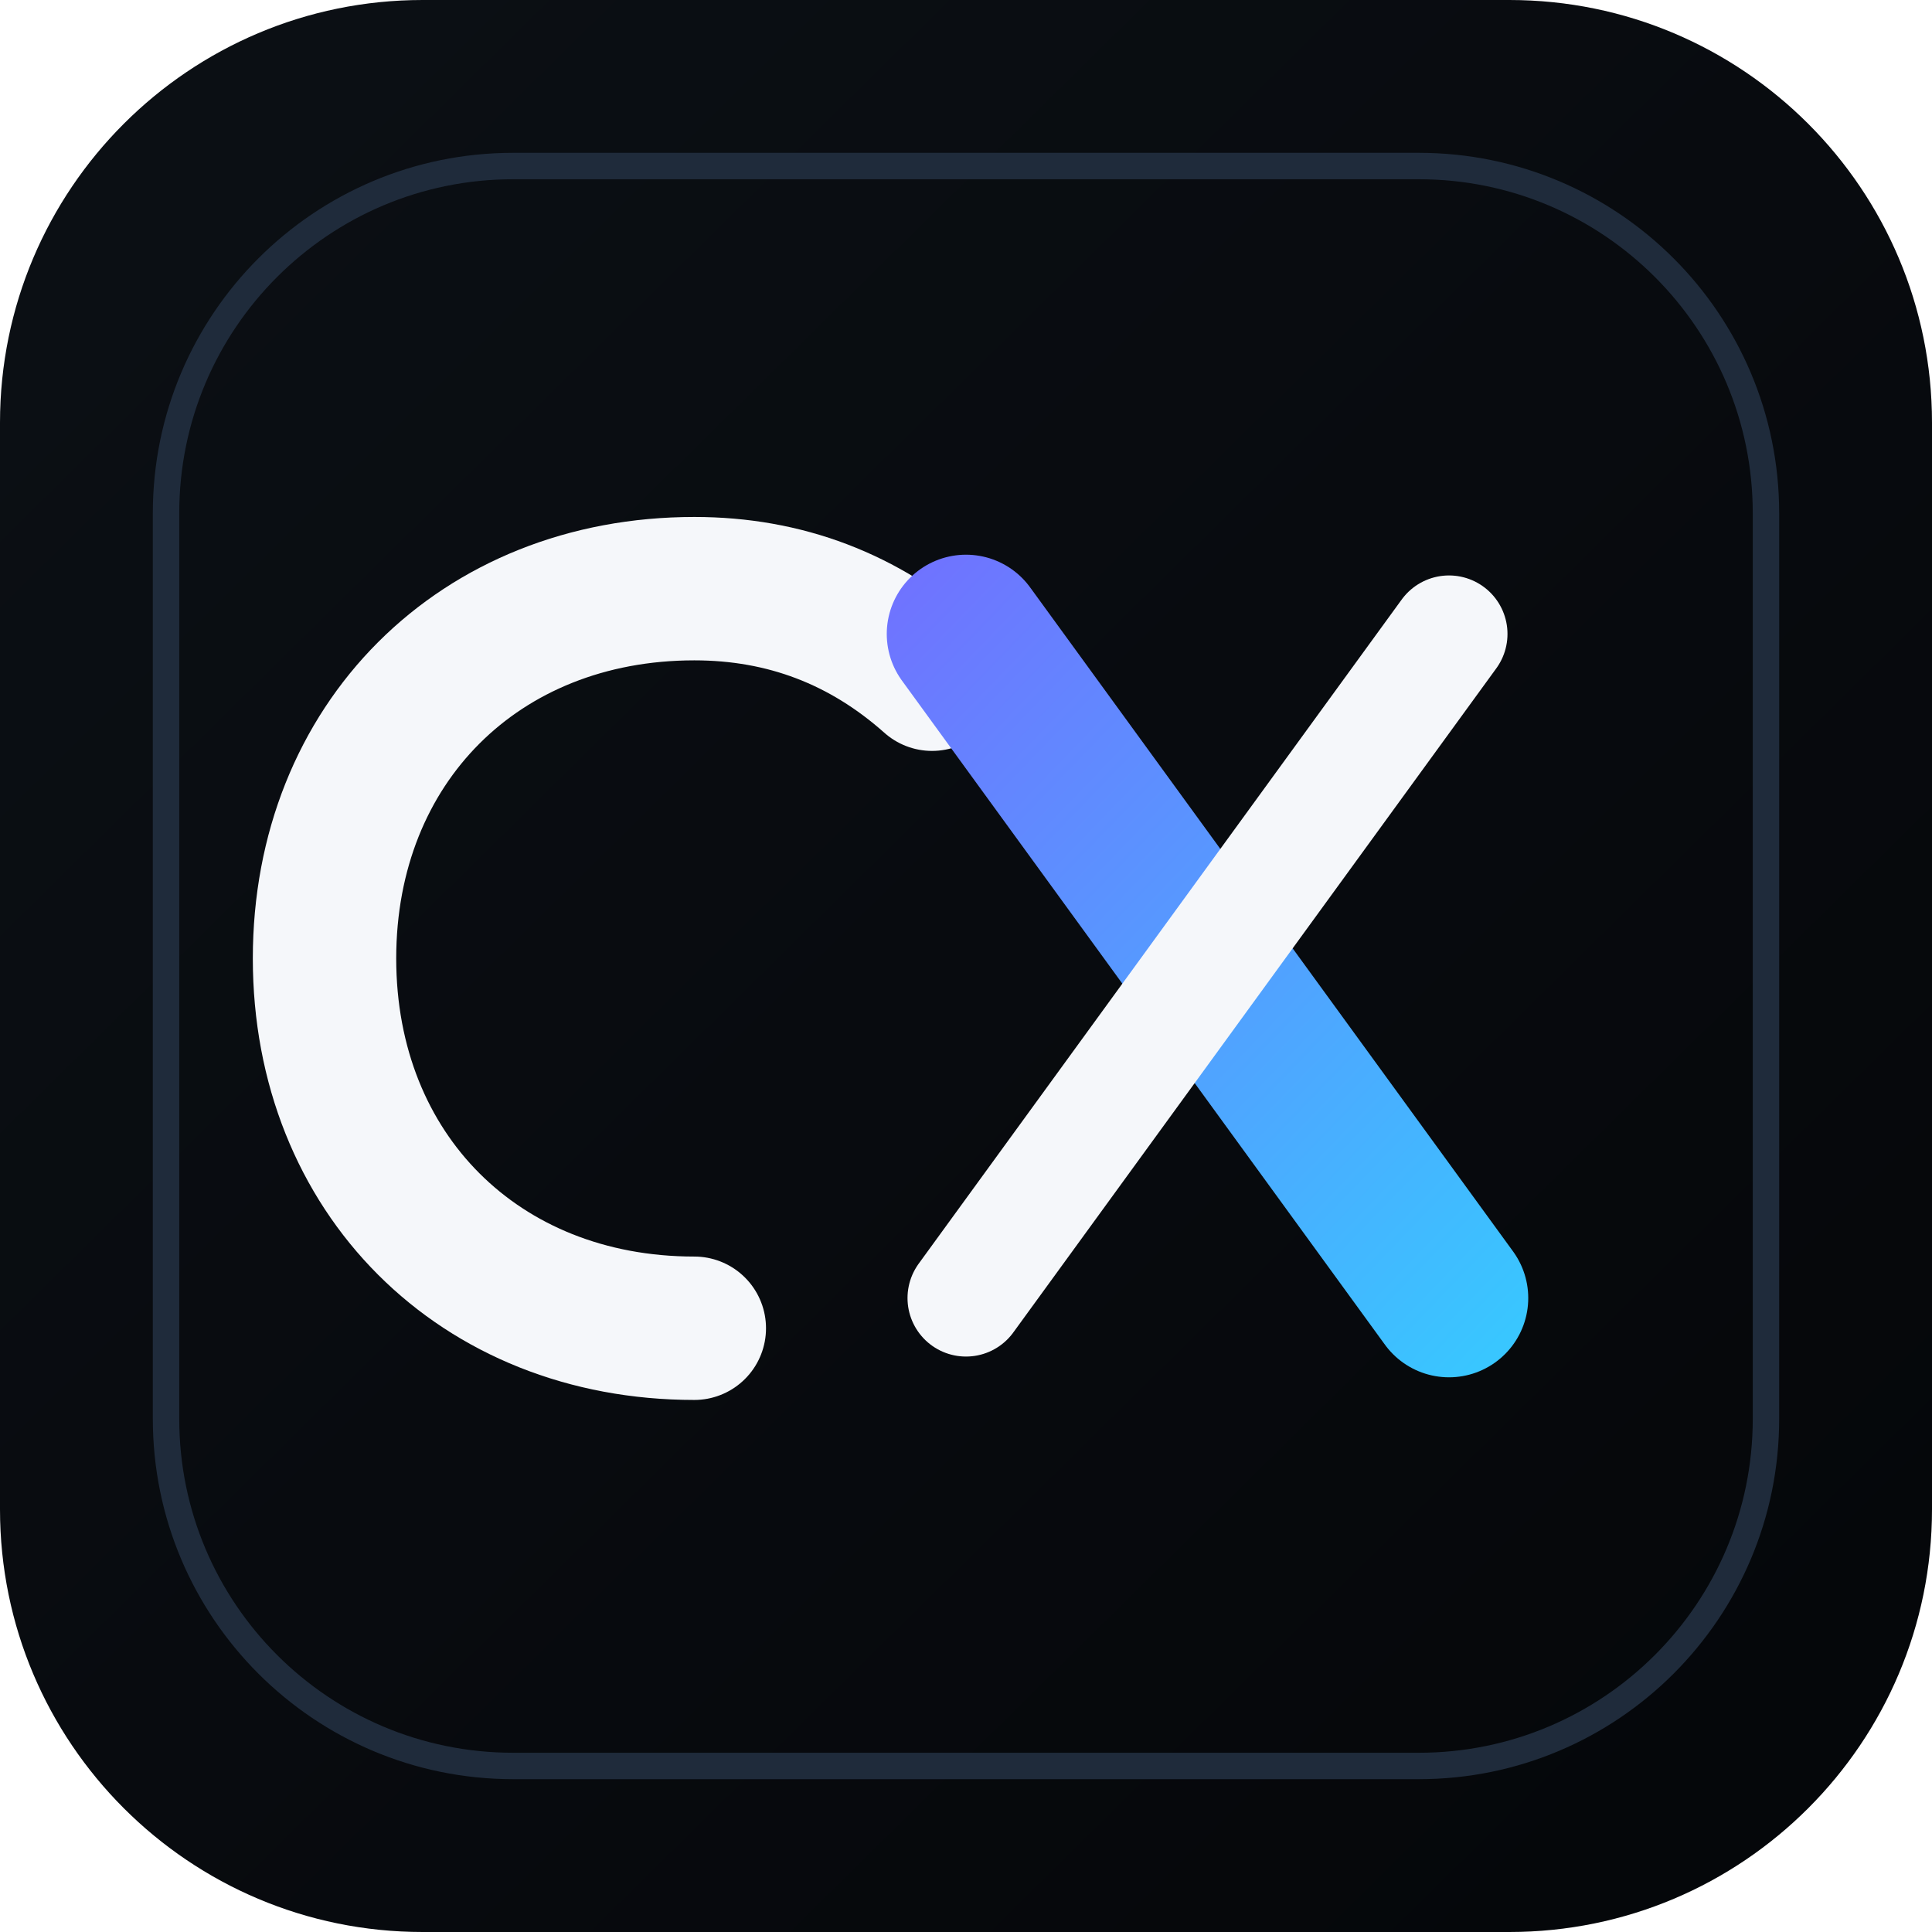
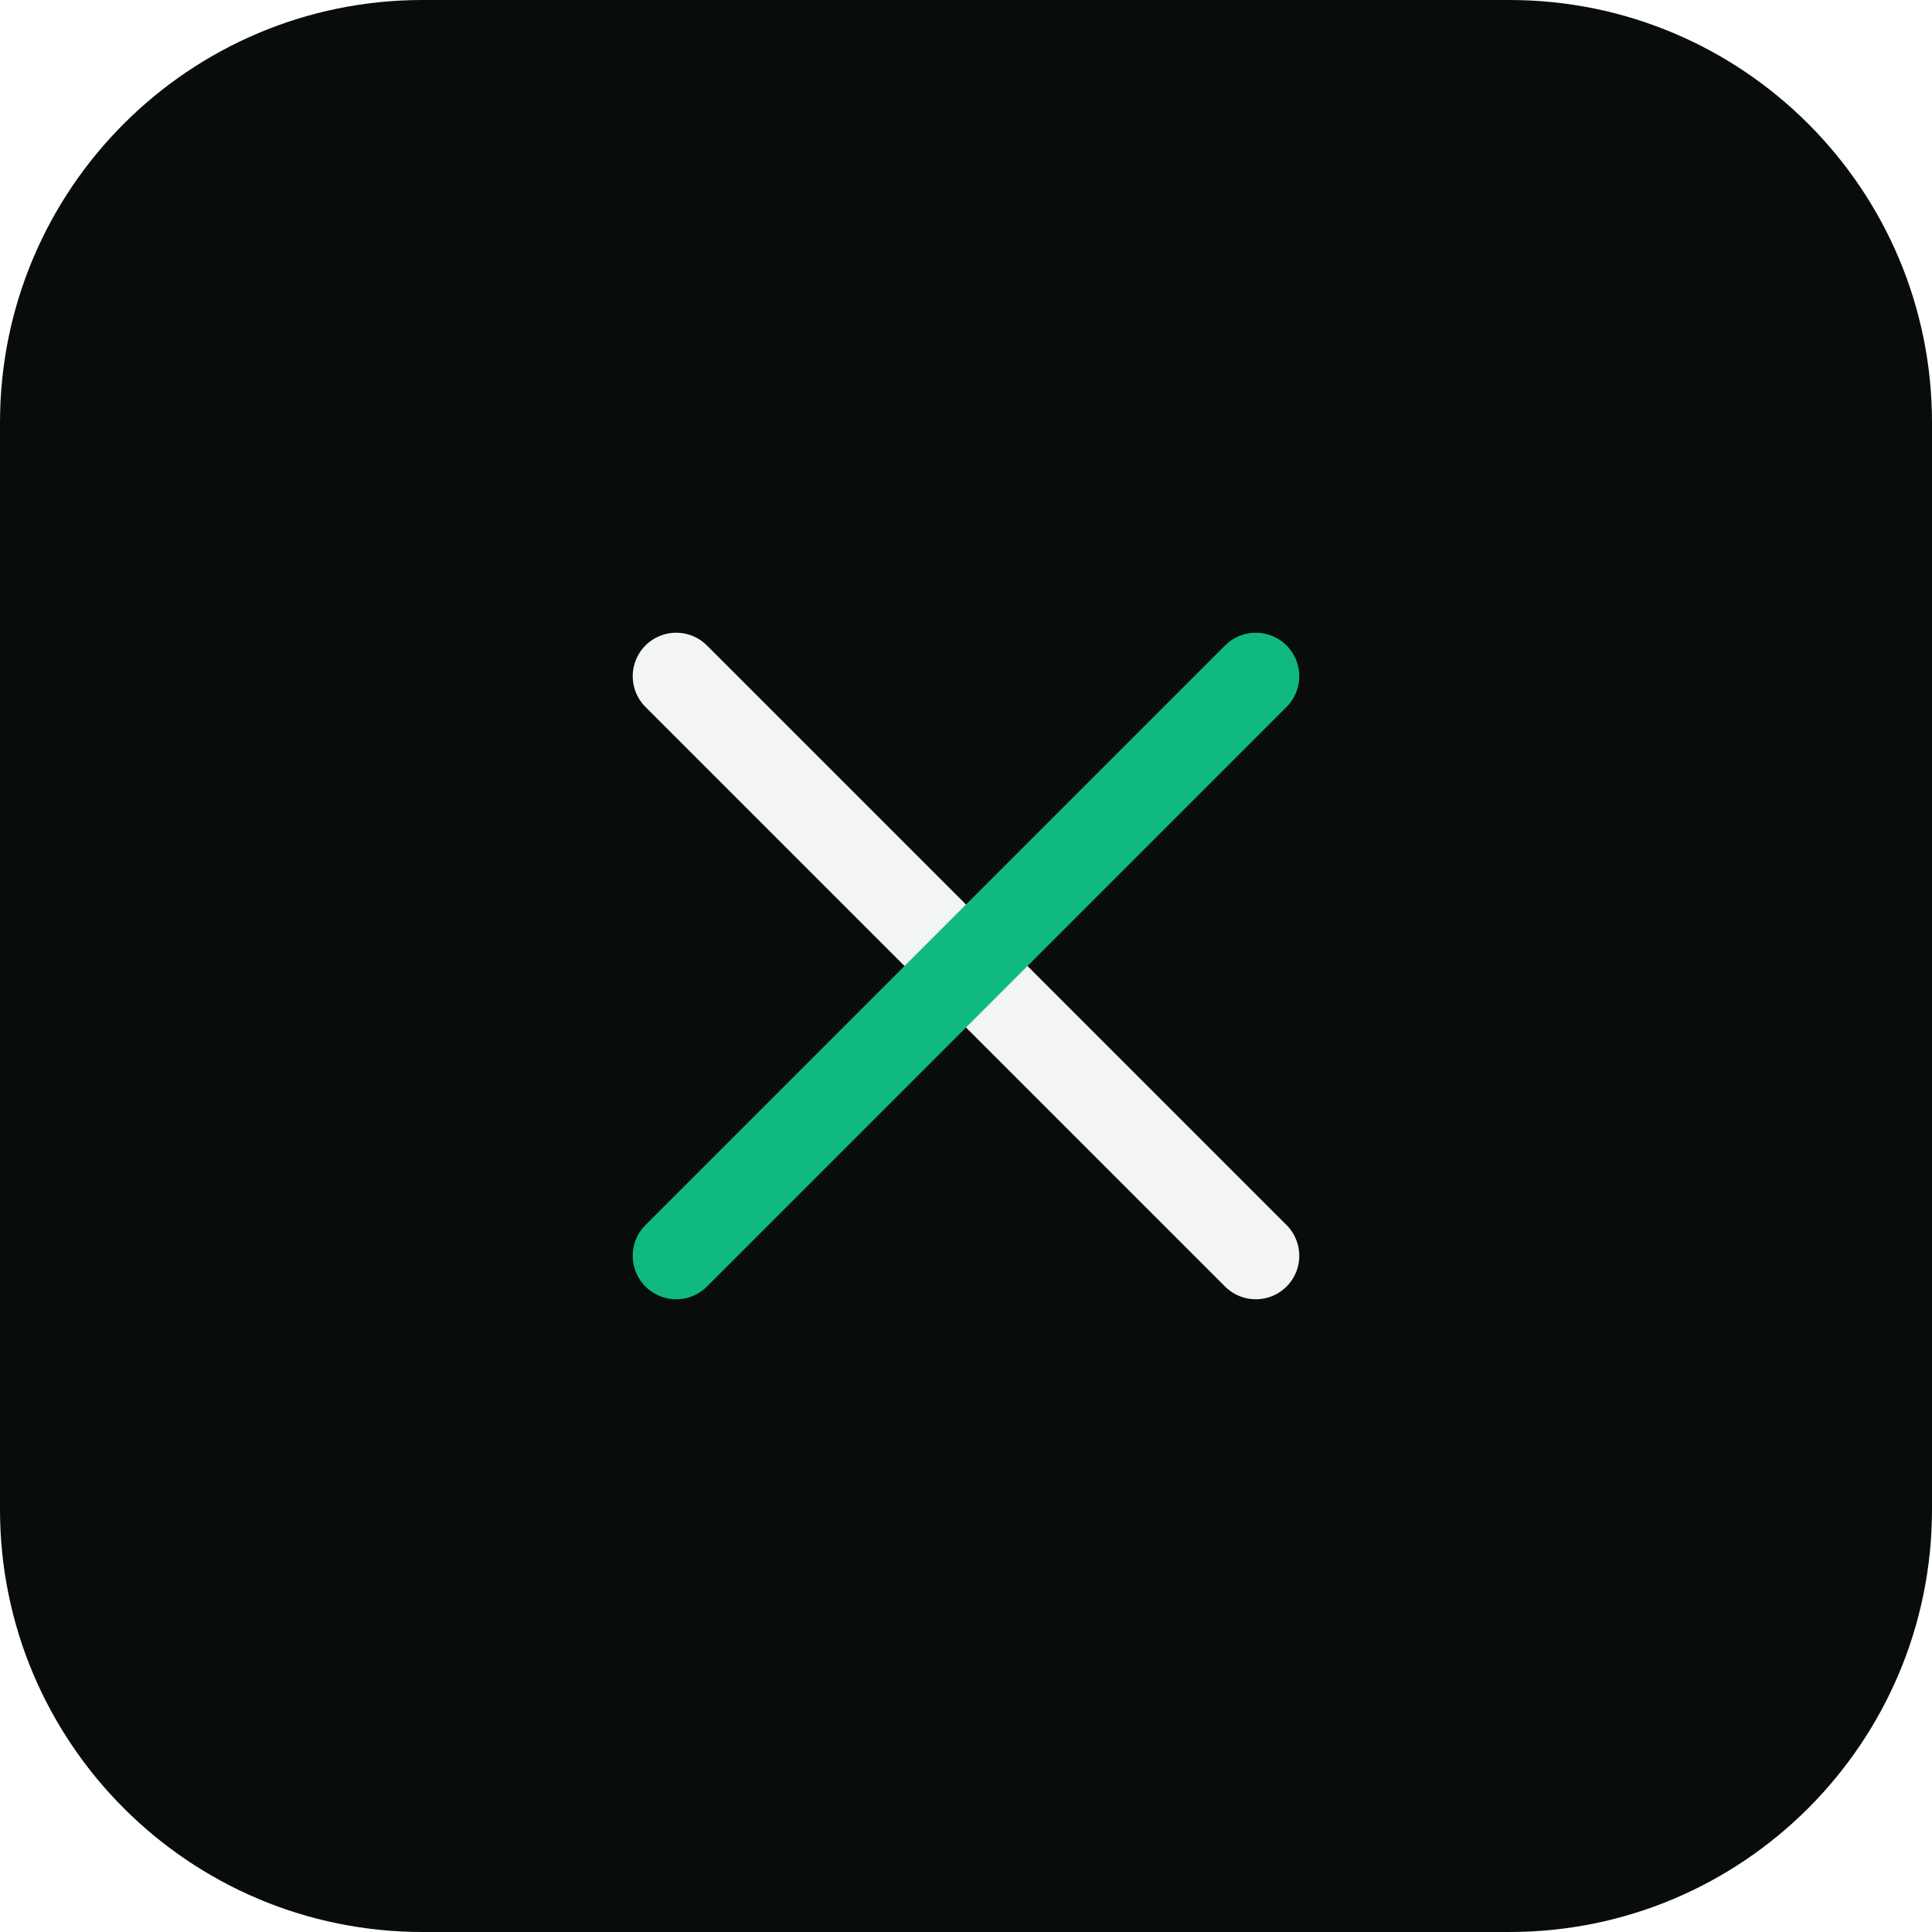
- <svg xmlns="http://www.w3.org/2000/svg" viewBox="0 0 512 512" width="512" height="512">
-   <defs>
-     <linearGradient id="cx-bg-512" x1="48" y1="44" x2="466" y2="468" gradientUnits="userSpaceOnUse">
-       <stop offset="0" stop-color="#0B0F14" />
-       <stop offset="1" stop-color="#05070A" />
-     </linearGradient>
-     <linearGradient id="cx-accent-512" x1="164" y1="154" x2="386" y2="368" gradientUnits="userSpaceOnUse">
-       <stop offset="0" stop-color="#7B61FF" />
-       <stop offset="1" stop-color="#39C6FF" />
-     </linearGradient>
-   </defs>
-   <rect width="512" height="512" rx="112" fill="url(#cx-bg-512)" />
-   <rect x="44" y="44" width="424" height="424" rx="92" fill="none" stroke="#1F2B3B" stroke-width="7" />
-   <path d="M 184 352 C 127 352 86 311 86 254 C 86 197 127 156 184 156 C 208 156 229 164 247 180" fill="none" stroke="#F5F7FA" stroke-width="38" stroke-linecap="round" stroke-linejoin="round" />
-   <path d="M 256 168 L 384 344" fill="none" stroke="url(#cx-accent-512)" stroke-width="42" stroke-linecap="round" />
-   <path d="M 384 168 L 256 344" fill="none" stroke="#F5F7FA" stroke-width="31" stroke-linecap="round" />
+ <svg xmlns="http://www.w3.org/2000/svg" viewBox="0 0 512 512" width="512" height="512" role="img" aria-label="CoachX">
+   <rect width="512" height="512" rx="112" fill="#080C0A" />
+   <g transform="translate(128,128) scale(6.4)">
+     <line x1="8" y1="8" x2="32" y2="32" stroke="#F3F5F4" stroke-width="3.6" stroke-linecap="round" />
+     <line x1="32" y1="8" x2="8" y2="32" stroke="#10B981" stroke-width="3.6" stroke-linecap="round" />
+   </g>
</svg>
